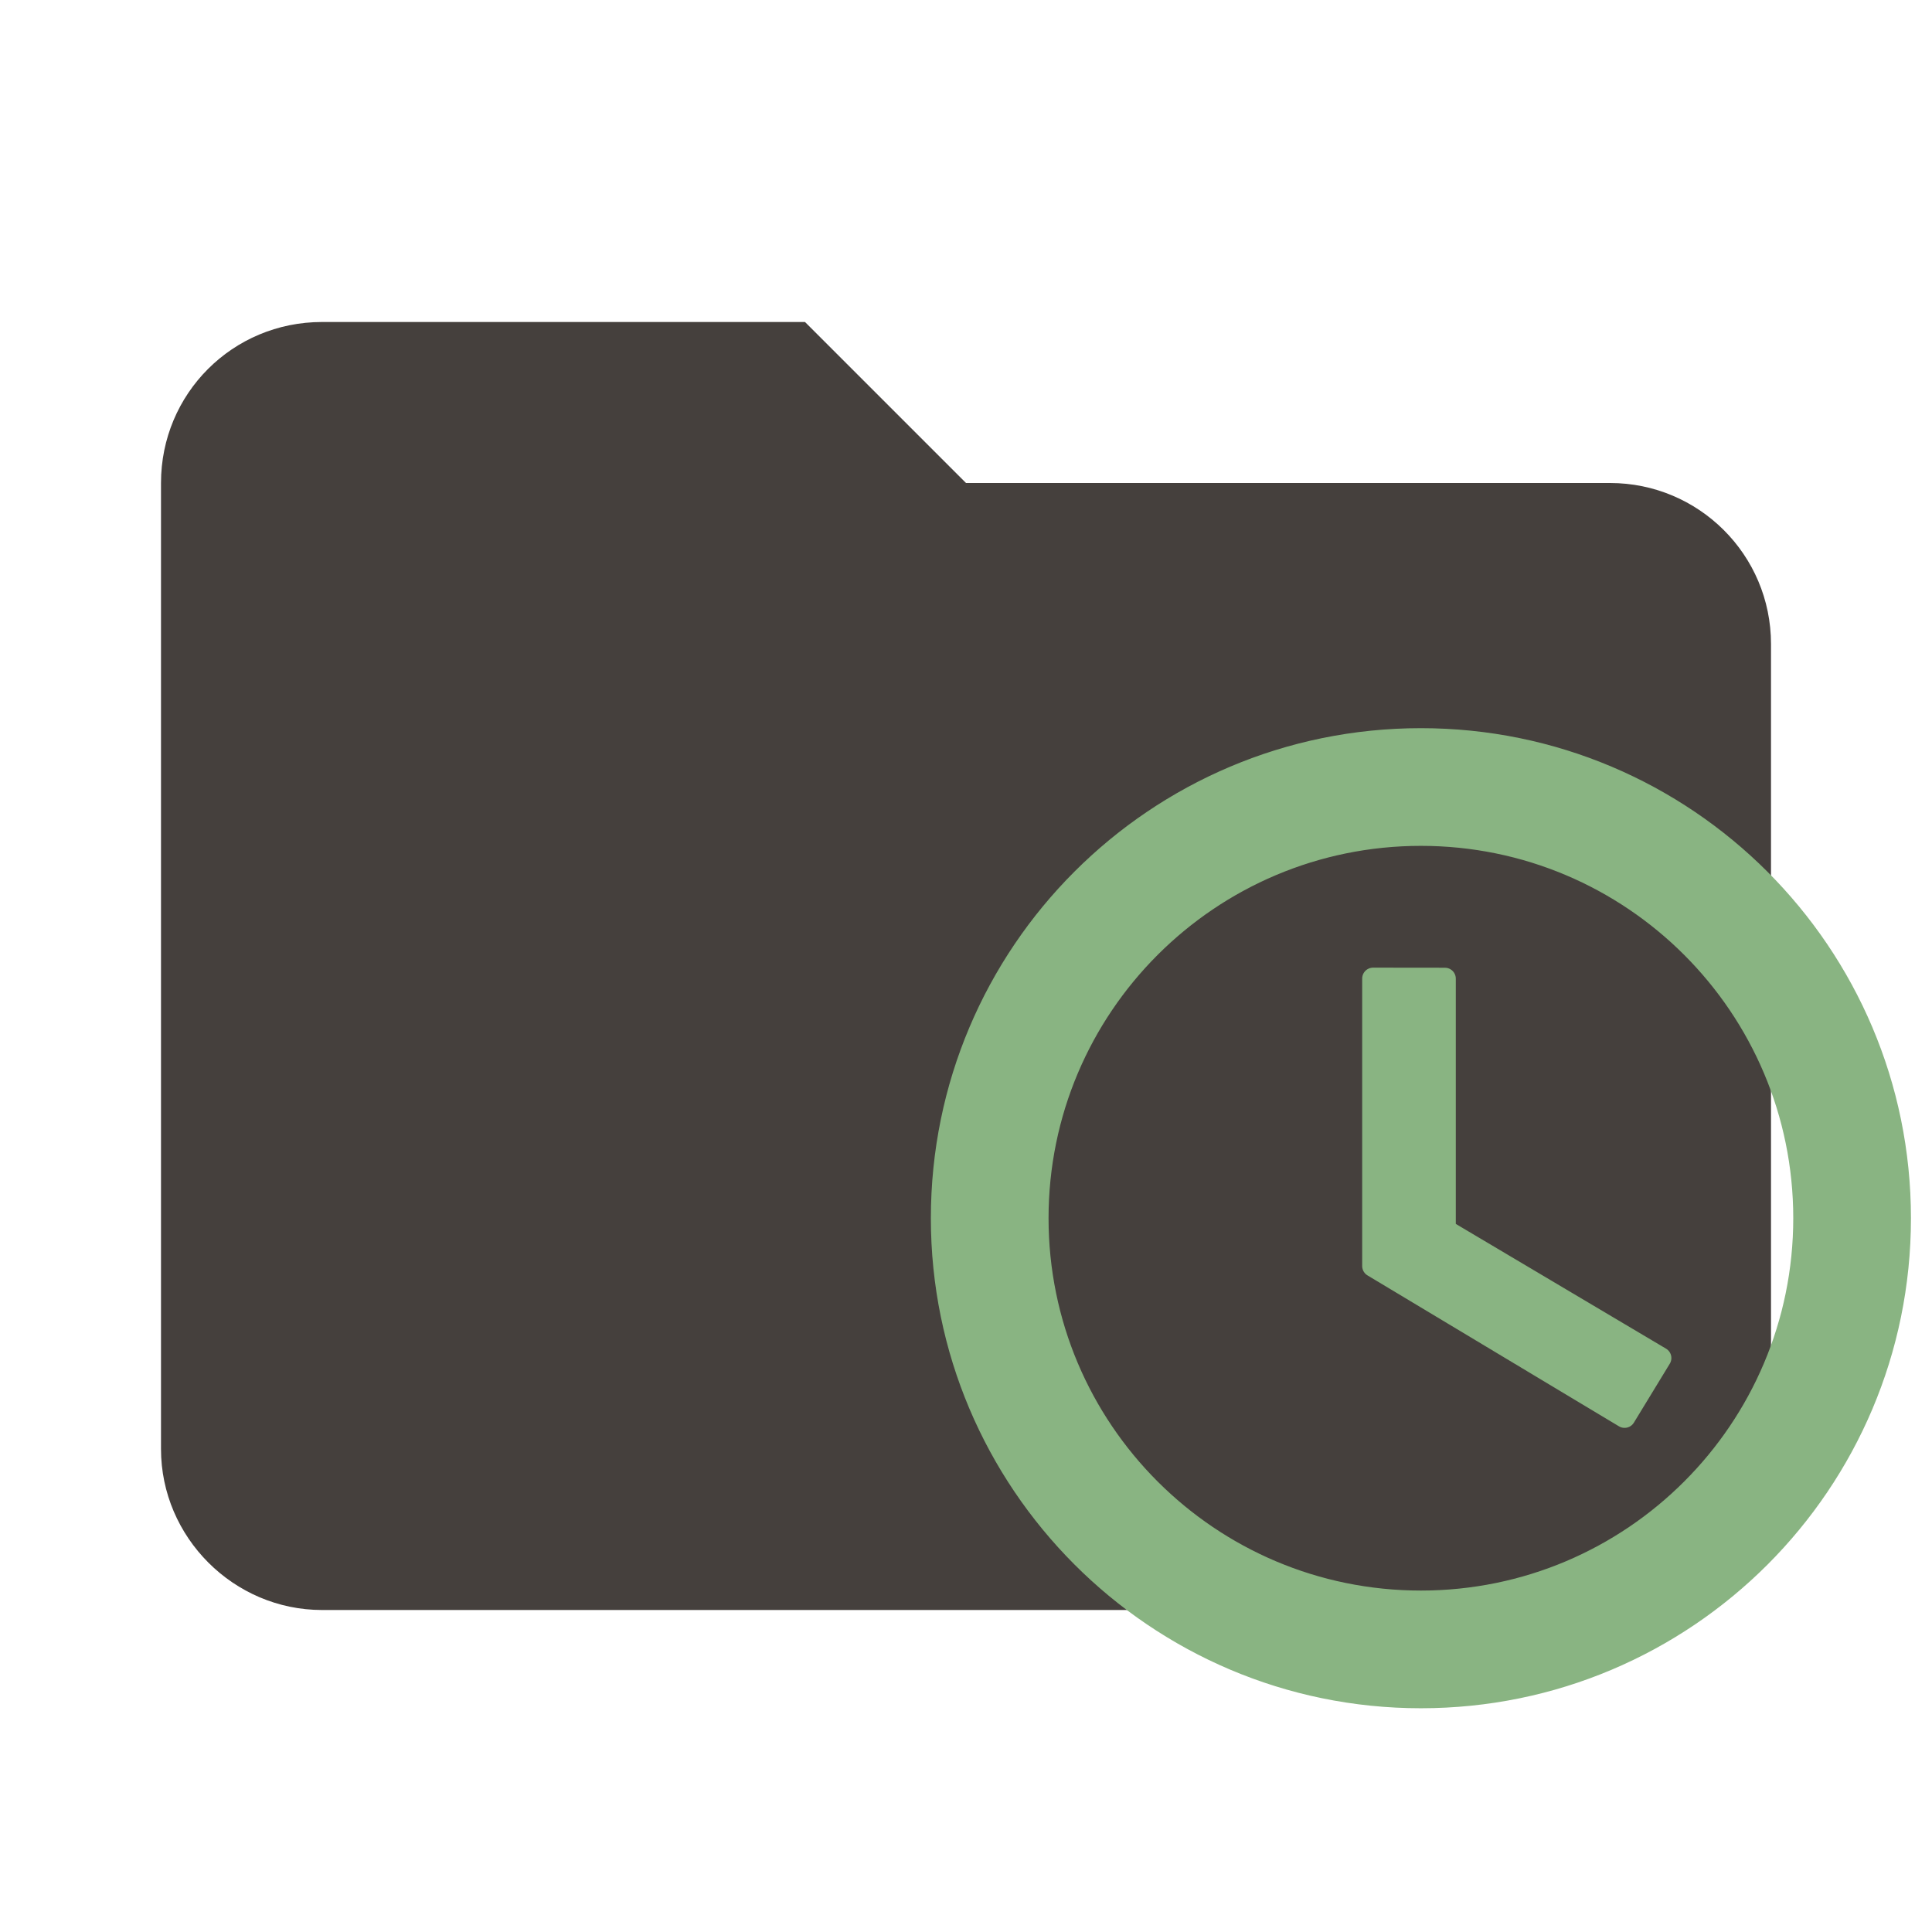
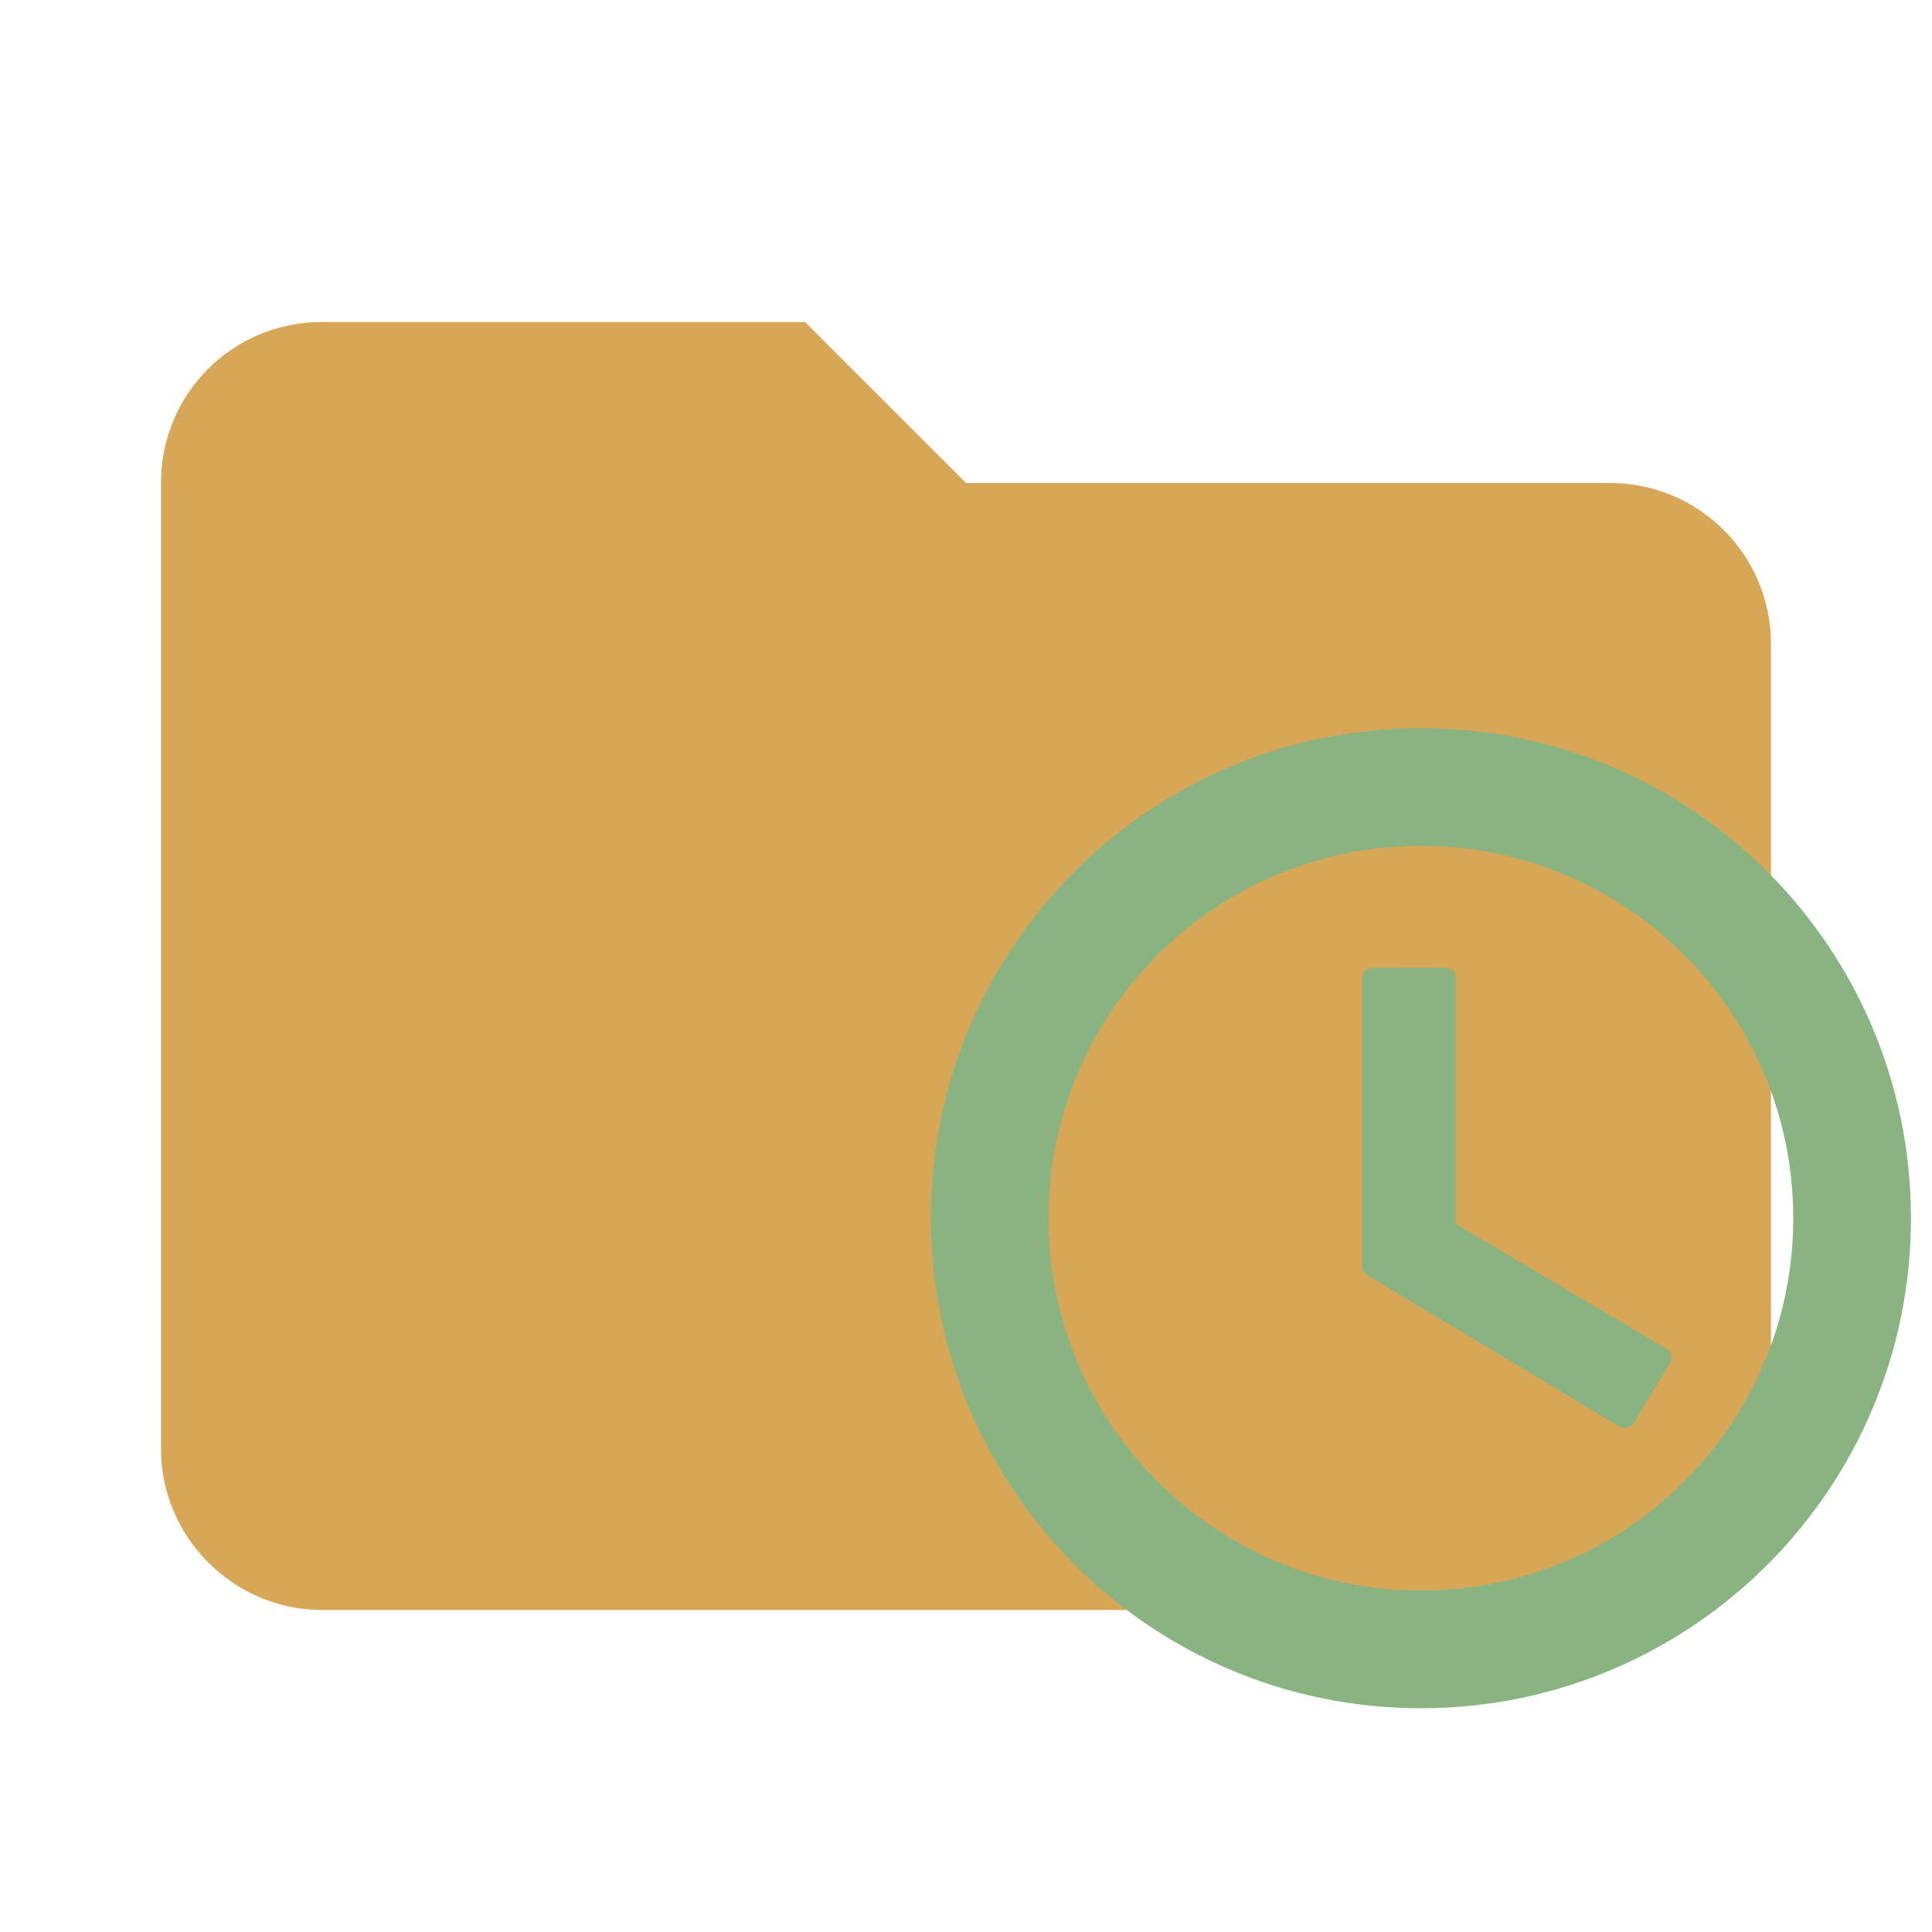
<svg xmlns="http://www.w3.org/2000/svg" clip-rule="evenodd" fill-rule="evenodd" stroke-linejoin="round" stroke-miterlimit="1.414" version="1.1" viewBox="0 0 24 24" xml:space="preserve">
-   <path d="m10 4h-6c-1.11 0-2 0.89-2 2v12c0 1.097 0.903 2 2 2h16c1.097 0 2-0.903 2-2v-10c0-1.11-0.9-2-2-2h-8l-2-2z" fill="#45403d" fill-rule="nonzero" />
+   <path d="m10 4h-6c-1.11 0-2 0.89-2 2v12c0 1.097 0.903 2 2 2h16c1.097 0 2-0.903 2-2v-10c0-1.11-0.9-2-2-2h-8l-2-2z" fill="#d8a657" fill-rule="nonzero" />
  <path d="m17.651 19.894a4.761 4.761 0 0 0 4.761 -4.761 4.761 4.761 0 0 0 -4.761 -4.761 4.761 4.761 0 0 0 -4.761 4.761 4.761 4.761 0 0 0 4.761 4.761m0-10.713a5.952 5.952 0 0 1 5.952 5.952 5.952 5.952 0 0 1 -5.952 5.952c-3.291 0-5.952-2.678-5.952-5.952a5.952 5.952 0 0 1 5.952 -5.952m0.298 2.976v3.124l2.678 1.589-0.446 0.732-3.124-1.875v-3.571z" fill="#89b482" stroke="#89b482" stroke-miterlimit="4" stroke-width=".271" />
</svg>
